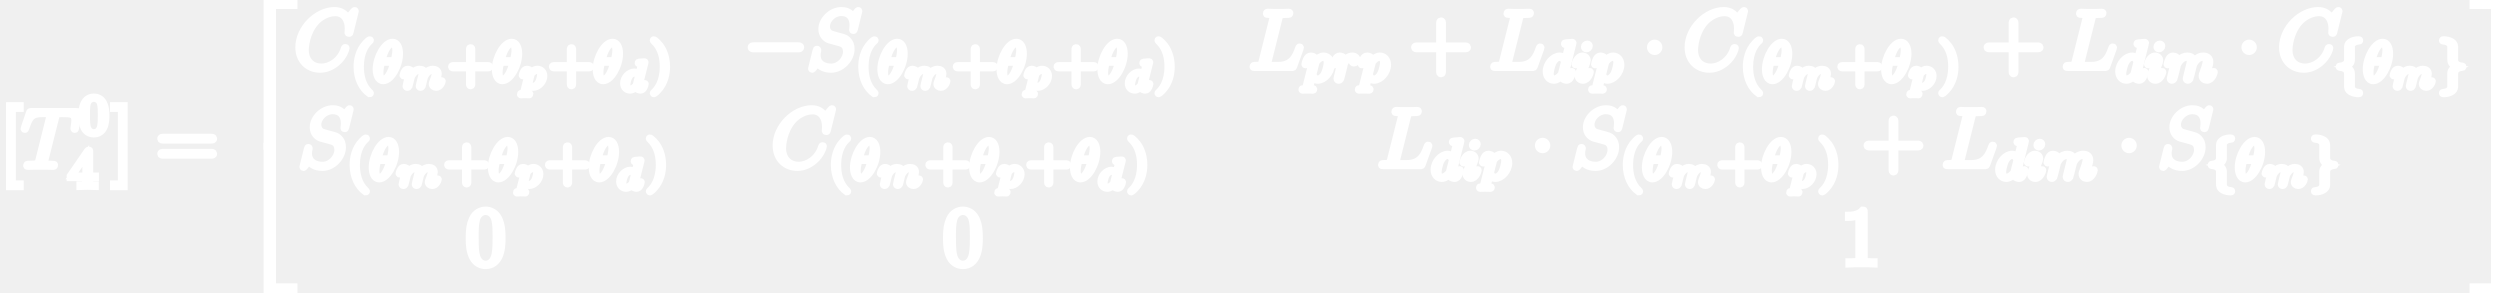
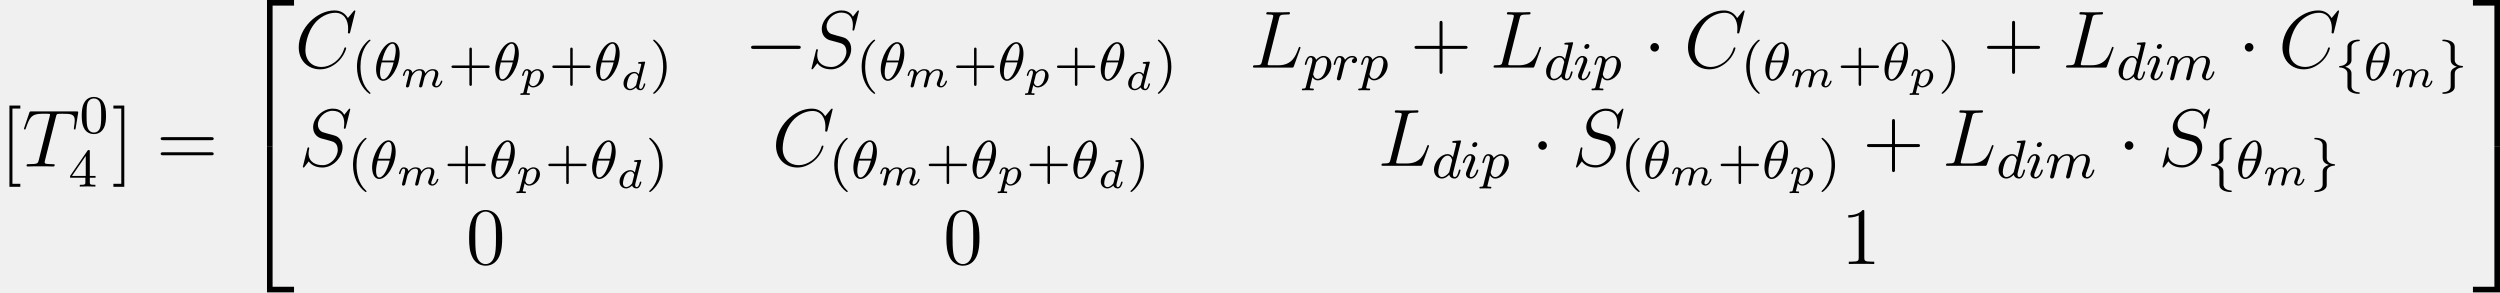
<svg xmlns="http://www.w3.org/2000/svg" xmlns:xlink="http://www.w3.org/1999/xlink" height="64.522pt" version="1.1" viewBox="70.831 118.299 551.732 64.522" width="551.732pt">
-   <style>path,use{fill:white !important;stroke:white !important;}</style>
  <defs>
    <path d="M7.878 -2.75C8.082 -2.75 8.297 -2.75 8.297 -2.989S8.082 -3.228 7.878 -3.228H1.411C1.207 -3.228 0.992 -3.228 0.992 -2.989S1.207 -2.75 1.411 -2.75H7.878Z" id="g2-0" />
    <path d="M2.295 -2.989C2.295 -3.335 2.008 -3.622 1.662 -3.622S1.028 -3.335 1.028 -2.989S1.315 -2.355 1.662 -2.355S2.295 -2.642 2.295 -2.989Z" id="g2-1" />
    <path d="M3.897 21.041H4.722V0.359H7.878V-0.466H3.897V21.041Z" id="g0-50" />
    <path d="M3.24 21.041H4.065V-0.466H0.084V0.359H3.24V21.041Z" id="g0-51" />
    <path d="M3.897 21.029H7.878V20.204H4.722V-0.478H3.897V21.029Z" id="g0-52" />
    <path d="M3.24 20.204H0.084V21.029H4.065V-0.478H3.24V20.204Z" id="g0-53" />
    <path d="M3.616 -3.969C3.622 -3.993 3.634 -4.029 3.634 -4.059C3.634 -4.154 3.515 -4.148 3.443 -4.142L2.774 -4.089C2.672 -4.083 2.594 -4.077 2.594 -3.939C2.594 -3.844 2.672 -3.844 2.762 -3.844C2.941 -3.844 2.983 -3.832 3.061 -3.802C3.055 -3.712 3.055 -3.7 3.037 -3.622C2.911 -3.108 2.815 -2.708 2.696 -2.277C2.612 -2.415 2.409 -2.636 2.038 -2.636C1.273 -2.636 0.448 -1.835 0.448 -0.956C0.448 -0.311 0.903 0.06 1.411 0.06C1.811 0.06 2.152 -0.215 2.301 -0.365C2.415 0.012 2.815 0.06 2.947 0.06C3.162 0.06 3.318 -0.06 3.431 -0.245C3.581 -0.484 3.664 -0.831 3.664 -0.861C3.664 -0.873 3.658 -0.944 3.551 -0.944C3.461 -0.944 3.449 -0.903 3.425 -0.807C3.33 -0.442 3.204 -0.137 2.971 -0.137C2.768 -0.137 2.75 -0.353 2.75 -0.442C2.75 -0.52 2.75 -0.538 2.78 -0.646L3.616 -3.969ZM2.325 -0.783C2.295 -0.675 2.295 -0.664 2.212 -0.574C1.883 -0.203 1.578 -0.137 1.429 -0.137C1.19 -0.137 0.956 -0.299 0.956 -0.723C0.956 -0.968 1.082 -1.554 1.273 -1.895C1.453 -2.218 1.757 -2.439 2.044 -2.439C2.493 -2.439 2.606 -1.967 2.606 -1.925L2.588 -1.841L2.325 -0.783Z" id="g3-100" />
    <path d="M2.827 -0.514C2.798 -0.389 2.744 -0.179 2.744 -0.137C2.744 -0.006 2.845 0.06 2.953 0.06S3.162 -0.012 3.21 -0.102C3.222 -0.137 3.276 -0.347 3.306 -0.466L3.437 -1.004C3.479 -1.16 3.503 -1.267 3.539 -1.405C3.593 -1.608 3.802 -1.925 4.023 -2.146C4.142 -2.26 4.399 -2.439 4.722 -2.439C5.105 -2.439 5.105 -2.134 5.105 -2.02C5.105 -1.668 4.848 -1.028 4.74 -0.759C4.704 -0.658 4.663 -0.562 4.663 -0.46C4.663 -0.155 4.937 0.06 5.266 0.06C5.87 0.06 6.169 -0.729 6.169 -0.861C6.169 -0.873 6.163 -0.944 6.055 -0.944C5.972 -0.944 5.966 -0.915 5.93 -0.801C5.822 -0.454 5.565 -0.137 5.29 -0.137C5.206 -0.137 5.123 -0.173 5.123 -0.353C5.123 -0.472 5.165 -0.58 5.218 -0.705C5.284 -0.873 5.577 -1.596 5.577 -1.943C5.577 -2.433 5.206 -2.636 4.752 -2.636C4.423 -2.636 4.029 -2.517 3.64 -2.008C3.604 -2.451 3.252 -2.636 2.815 -2.636C2.517 -2.636 2.134 -2.54 1.751 -2.068C1.722 -2.523 1.303 -2.636 1.076 -2.636S0.693 -2.499 0.586 -2.307C0.43 -2.056 0.365 -1.739 0.365 -1.722C0.365 -1.656 0.418 -1.632 0.472 -1.632C0.568 -1.632 0.574 -1.674 0.604 -1.769C0.723 -2.242 0.867 -2.439 1.058 -2.439C1.261 -2.439 1.273 -2.23 1.273 -2.134S1.213 -1.799 1.172 -1.632C1.13 -1.47 1.07 -1.225 1.04 -1.094C0.998 -0.944 0.962 -0.789 0.921 -0.64C0.879 -0.472 0.807 -0.173 0.807 -0.137C0.807 -0.006 0.909 0.06 1.016 0.06S1.225 -0.012 1.273 -0.102C1.285 -0.137 1.339 -0.347 1.369 -0.466L1.5 -1.004C1.542 -1.16 1.566 -1.267 1.602 -1.405C1.656 -1.608 1.865 -1.925 2.086 -2.146C2.206 -2.26 2.463 -2.439 2.786 -2.439C3.168 -2.439 3.168 -2.134 3.168 -2.02C3.168 -1.877 3.108 -1.638 3.061 -1.447L2.827 -0.514Z" id="g3-109" />
    <path d="M0.58 0.723C0.538 0.879 0.532 0.921 0.275 0.921C0.197 0.921 0.161 0.921 0.137 0.956C0.126 0.98 0.102 1.058 0.102 1.076C0.108 1.094 0.114 1.16 0.197 1.16C0.365 1.16 0.562 1.136 0.735 1.136C0.843 1.136 0.956 1.142 1.064 1.142C1.166 1.142 1.285 1.16 1.387 1.16C1.423 1.16 1.465 1.16 1.488 1.118C1.5 1.1 1.524 1.028 1.524 1.004C1.506 0.921 1.447 0.921 1.345 0.921C1.201 0.921 1.046 0.921 1.046 0.849C1.046 0.819 1.088 0.664 1.112 0.574L1.327 -0.299C1.47 -0.084 1.692 0.06 1.985 0.06C2.774 0.06 3.581 -0.765 3.581 -1.62C3.581 -2.242 3.144 -2.636 2.618 -2.636C2.134 -2.636 1.757 -2.248 1.728 -2.212C1.62 -2.564 1.249 -2.636 1.076 -2.636C0.801 -2.636 0.658 -2.439 0.58 -2.307C0.436 -2.056 0.365 -1.745 0.365 -1.722C0.365 -1.656 0.418 -1.632 0.472 -1.632C0.568 -1.632 0.574 -1.674 0.604 -1.769C0.729 -2.265 0.873 -2.439 1.058 -2.439C1.273 -2.439 1.273 -2.194 1.273 -2.134C1.273 -2.032 1.267 -2.014 1.255 -1.961L0.58 0.723ZM1.704 -1.799C1.734 -1.901 1.734 -1.913 1.841 -2.032C2.032 -2.248 2.319 -2.439 2.6 -2.439C2.887 -2.439 3.072 -2.218 3.072 -1.853C3.072 -1.65 2.953 -0.986 2.72 -0.622C2.517 -0.311 2.236 -0.137 1.985 -0.137C1.536 -0.137 1.417 -0.604 1.417 -0.652C1.417 -0.681 1.429 -0.717 1.435 -0.741L1.704 -1.799Z" id="g3-112" />
    <path d="M2.415 -4.83C2.415 -5.029 2.415 -5.236 2.694 -5.483C2.75 -5.523 2.981 -5.723 3.475 -5.754C3.571 -5.762 3.634 -5.762 3.634 -5.866C3.634 -5.978 3.555 -5.978 3.443 -5.978C2.582 -5.978 1.825 -5.579 1.817 -4.973V-2.941C1.801 -2.527 1.403 -2.144 0.749 -2.104C0.654 -2.096 0.59 -2.096 0.59 -1.993S0.662 -1.889 0.725 -1.881C1.482 -1.833 1.737 -1.427 1.793 -1.203C1.817 -1.108 1.817 -1.092 1.817 -0.797V0.829C1.817 1.084 1.817 1.435 2.327 1.73C2.67 1.929 3.164 1.993 3.443 1.993C3.555 1.993 3.634 1.993 3.634 1.881C3.634 1.777 3.563 1.777 3.499 1.769C2.758 1.722 2.495 1.347 2.439 1.1C2.415 1.02 2.415 1.004 2.415 0.725V-0.948C2.415 -1.164 2.415 -1.714 1.49 -1.993C2.088 -2.176 2.311 -2.463 2.391 -2.758C2.415 -2.853 2.415 -2.909 2.415 -3.156V-4.83Z" id="g1-102" />
    <path d="M2.415 -4.814C2.415 -5.045 2.415 -5.38 1.993 -5.667C1.658 -5.89 1.132 -5.978 0.781 -5.978C0.677 -5.978 0.59 -5.978 0.59 -5.866C0.59 -5.762 0.662 -5.762 0.725 -5.754C1.459 -5.707 1.737 -5.356 1.801 -5.061C1.817 -4.981 1.817 -4.926 1.817 -4.814V-3.14C1.817 -2.79 1.817 -2.271 2.742 -1.993C2.295 -1.857 1.953 -1.634 1.841 -1.227C1.817 -1.132 1.817 -1.076 1.817 -0.829V0.606C1.817 1.14 1.817 1.211 1.554 1.482C1.53 1.498 1.307 1.73 0.749 1.769C0.646 1.777 0.59 1.777 0.59 1.881C0.59 1.993 0.677 1.993 0.781 1.993C1.642 1.993 2.407 1.602 2.415 0.988V-0.614C2.415 -1.156 2.415 -1.339 2.654 -1.562C2.917 -1.793 3.204 -1.857 3.475 -1.881C3.579 -1.889 3.634 -1.889 3.634 -1.993S3.563 -2.096 3.499 -2.104C2.614 -2.16 2.415 -2.702 2.415 -2.941V-4.814Z" id="g1-103" />
    <path d="M3.818 -3.913C3.818 -4.91 3.435 -5.611 2.774 -5.611C1.586 -5.611 0.351 -3.395 0.351 -1.618C0.351 -0.853 0.614 0.08 1.403 0.08C2.566 0.08 3.818 -2.08 3.818 -3.913ZM1.243 -2.901C1.618 -4.511 2.271 -5.388 2.766 -5.388C3.244 -5.388 3.244 -4.535 3.244 -4.384C3.244 -3.937 3.1 -3.292 3.005 -2.901H1.243ZM2.933 -2.63C2.558 -1.028 1.905 -0.143 1.411 -0.143C0.98 -0.143 0.933 -0.781 0.933 -1.148C0.933 -1.65 1.084 -2.295 1.172 -2.63H2.933Z" id="g4-18" />
    <path d="M4.288 -5.292C4.296 -5.308 4.32 -5.412 4.32 -5.42C4.32 -5.46 4.288 -5.531 4.192 -5.531C4.16 -5.531 3.913 -5.507 3.73 -5.491L3.284 -5.46C3.108 -5.444 3.029 -5.436 3.029 -5.292C3.029 -5.181 3.14 -5.181 3.236 -5.181C3.618 -5.181 3.618 -5.133 3.618 -5.061C3.618 -5.013 3.555 -4.75 3.515 -4.591L3.124 -3.037C3.053 -3.172 2.821 -3.515 2.335 -3.515C1.387 -3.515 0.343 -2.407 0.343 -1.227C0.343 -0.399 0.877 0.08 1.49 0.08C2.001 0.08 2.439 -0.327 2.582 -0.486C2.726 0.064 3.268 0.08 3.363 0.08C3.73 0.08 3.913 -0.223 3.977 -0.359C4.136 -0.646 4.248 -1.108 4.248 -1.14C4.248 -1.188 4.216 -1.243 4.121 -1.243S4.009 -1.196 3.961 -0.996C3.85 -0.558 3.698 -0.143 3.387 -0.143C3.204 -0.143 3.132 -0.295 3.132 -0.518C3.132 -0.669 3.156 -0.757 3.18 -0.861L4.288 -5.292ZM2.582 -0.861C2.184 -0.311 1.769 -0.143 1.514 -0.143C1.148 -0.143 0.964 -0.478 0.964 -0.893C0.964 -1.267 1.18 -2.12 1.355 -2.471C1.586 -2.957 1.977 -3.292 2.343 -3.292C2.861 -3.292 3.013 -2.71 3.013 -2.614C3.013 -2.582 2.813 -1.801 2.766 -1.594C2.662 -1.219 2.662 -1.203 2.582 -0.861Z" id="g4-100" />
    <path d="M2.375 -4.973C2.375 -5.149 2.248 -5.276 2.064 -5.276C1.857 -5.276 1.626 -5.085 1.626 -4.846C1.626 -4.67 1.753 -4.543 1.937 -4.543C2.144 -4.543 2.375 -4.734 2.375 -4.973ZM1.211 -2.048L0.781 -0.948C0.741 -0.829 0.701 -0.733 0.701 -0.598C0.701 -0.207 1.004 0.08 1.427 0.08C2.2 0.08 2.527 -1.036 2.527 -1.14C2.527 -1.219 2.463 -1.243 2.407 -1.243C2.311 -1.243 2.295 -1.188 2.271 -1.108C2.088 -0.47 1.761 -0.143 1.443 -0.143C1.347 -0.143 1.251 -0.183 1.251 -0.399C1.251 -0.59 1.307 -0.733 1.411 -0.98C1.49 -1.196 1.57 -1.411 1.658 -1.626L1.905 -2.271C1.977 -2.455 2.072 -2.702 2.072 -2.837C2.072 -3.236 1.753 -3.515 1.347 -3.515C0.574 -3.515 0.239 -2.399 0.239 -2.295C0.239 -2.224 0.295 -2.192 0.359 -2.192C0.462 -2.192 0.47 -2.24 0.494 -2.319C0.717 -3.076 1.084 -3.292 1.323 -3.292C1.435 -3.292 1.514 -3.252 1.514 -3.029C1.514 -2.949 1.506 -2.837 1.427 -2.598L1.211 -2.048Z" id="g4-105" />
    <path d="M1.594 -1.307C1.618 -1.427 1.698 -1.73 1.722 -1.849C1.745 -1.929 1.793 -2.12 1.809 -2.2C1.825 -2.24 2.088 -2.758 2.439 -3.021C2.71 -3.228 2.973 -3.292 3.196 -3.292C3.491 -3.292 3.65 -3.116 3.65 -2.75C3.65 -2.558 3.602 -2.375 3.515 -2.016C3.459 -1.809 3.324 -1.275 3.276 -1.06L3.156 -0.582C3.116 -0.446 3.061 -0.207 3.061 -0.167C3.061 0.016 3.212 0.08 3.316 0.08C3.459 0.08 3.579 -0.016 3.634 -0.112C3.658 -0.159 3.722 -0.43 3.762 -0.598L3.945 -1.307C3.969 -1.427 4.049 -1.73 4.073 -1.849C4.184 -2.279 4.184 -2.287 4.368 -2.55C4.631 -2.941 5.005 -3.292 5.539 -3.292C5.826 -3.292 5.994 -3.124 5.994 -2.75C5.994 -2.311 5.659 -1.395 5.507 -1.012C5.428 -0.805 5.404 -0.749 5.404 -0.598C5.404 -0.143 5.778 0.08 6.121 0.08C6.902 0.08 7.229 -1.036 7.229 -1.14C7.229 -1.219 7.165 -1.243 7.109 -1.243C7.014 -1.243 6.998 -1.188 6.974 -1.108C6.783 -0.446 6.448 -0.143 6.145 -0.143C6.017 -0.143 5.954 -0.223 5.954 -0.406S6.017 -0.765 6.097 -0.964C6.217 -1.267 6.567 -2.184 6.567 -2.63C6.567 -3.228 6.153 -3.515 5.579 -3.515C5.029 -3.515 4.575 -3.228 4.216 -2.734C4.152 -3.371 3.642 -3.515 3.228 -3.515C2.861 -3.515 2.375 -3.387 1.937 -2.813C1.881 -3.292 1.498 -3.515 1.124 -3.515C0.845 -3.515 0.646 -3.347 0.51 -3.076C0.319 -2.702 0.239 -2.311 0.239 -2.295C0.239 -2.224 0.295 -2.192 0.359 -2.192C0.462 -2.192 0.47 -2.224 0.526 -2.431C0.622 -2.821 0.765 -3.292 1.1 -3.292C1.307 -3.292 1.355 -3.092 1.355 -2.917C1.355 -2.774 1.315 -2.622 1.251 -2.359C1.235 -2.295 1.116 -1.825 1.084 -1.714L0.789 -0.518C0.757 -0.399 0.709 -0.199 0.709 -0.167C0.709 0.016 0.861 0.08 0.964 0.08C1.108 0.08 1.227 -0.016 1.283 -0.112C1.307 -0.159 1.371 -0.43 1.411 -0.598L1.594 -1.307Z" id="g4-109" />
    <path d="M0.414 0.964C0.351 1.219 0.335 1.283 0.016 1.283C-0.096 1.283 -0.191 1.283 -0.191 1.435C-0.191 1.506 -0.12 1.546 -0.08 1.546C0 1.546 0.032 1.522 0.622 1.522C1.196 1.522 1.363 1.546 1.419 1.546C1.451 1.546 1.57 1.546 1.57 1.395C1.57 1.283 1.459 1.283 1.363 1.283C0.98 1.283 0.98 1.235 0.98 1.164C0.98 1.108 1.124 0.542 1.363 -0.391C1.466 -0.207 1.714 0.08 2.144 0.08C3.124 0.08 4.144 -1.052 4.144 -2.208C4.144 -2.997 3.634 -3.515 2.997 -3.515C2.519 -3.515 2.136 -3.188 1.905 -2.949C1.737 -3.515 1.203 -3.515 1.124 -3.515C0.837 -3.515 0.638 -3.332 0.51 -3.084C0.327 -2.726 0.239 -2.319 0.239 -2.295C0.239 -2.224 0.295 -2.192 0.359 -2.192C0.462 -2.192 0.47 -2.224 0.526 -2.431C0.63 -2.837 0.773 -3.292 1.1 -3.292C1.299 -3.292 1.355 -3.108 1.355 -2.917C1.355 -2.837 1.323 -2.646 1.307 -2.582L0.414 0.964ZM1.881 -2.455C1.921 -2.59 1.921 -2.606 2.04 -2.75C2.343 -3.108 2.686 -3.292 2.973 -3.292C3.371 -3.292 3.523 -2.901 3.523 -2.542C3.523 -2.248 3.347 -1.395 3.108 -0.925C2.901 -0.494 2.519 -0.143 2.144 -0.143C1.602 -0.143 1.474 -0.765 1.474 -0.821C1.474 -0.837 1.49 -0.925 1.498 -0.948L1.881 -2.455Z" id="g4-112" />
    <path d="M1.538 -1.1C1.626 -1.443 1.714 -1.785 1.793 -2.136C1.801 -2.152 1.857 -2.383 1.865 -2.423C1.889 -2.495 2.088 -2.821 2.295 -3.021C2.55 -3.252 2.821 -3.292 2.965 -3.292C3.053 -3.292 3.196 -3.284 3.308 -3.188C2.965 -3.116 2.917 -2.821 2.917 -2.75C2.917 -2.574 3.053 -2.455 3.228 -2.455C3.443 -2.455 3.682 -2.63 3.682 -2.949C3.682 -3.236 3.435 -3.515 2.981 -3.515C2.439 -3.515 2.072 -3.156 1.905 -2.941C1.745 -3.515 1.203 -3.515 1.124 -3.515C0.837 -3.515 0.638 -3.332 0.51 -3.084C0.327 -2.726 0.239 -2.319 0.239 -2.295C0.239 -2.224 0.295 -2.192 0.359 -2.192C0.462 -2.192 0.47 -2.224 0.526 -2.431C0.622 -2.821 0.765 -3.292 1.1 -3.292C1.307 -3.292 1.355 -3.092 1.355 -2.917C1.355 -2.774 1.315 -2.622 1.251 -2.359C1.235 -2.295 1.116 -1.825 1.084 -1.714L0.789 -0.518C0.757 -0.399 0.709 -0.199 0.709 -0.167C0.709 0.016 0.861 0.08 0.964 0.08C1.243 0.08 1.299 -0.143 1.363 -0.414L1.538 -1.1Z" id="g4-114" />
    <path d="M2.654 1.993C2.718 1.993 2.813 1.993 2.813 1.897C2.813 1.865 2.805 1.857 2.702 1.753C1.61 0.725 1.339 -0.757 1.339 -1.993C1.339 -4.288 2.287 -5.364 2.694 -5.731C2.805 -5.834 2.813 -5.842 2.813 -5.882S2.782 -5.978 2.702 -5.978C2.574 -5.978 2.176 -5.571 2.112 -5.499C1.044 -4.384 0.821 -2.949 0.821 -1.993C0.821 -0.207 1.57 1.227 2.654 1.993Z" id="g6-40" />
    <path d="M2.463 -1.993C2.463 -2.75 2.335 -3.658 1.841 -4.599C1.451 -5.332 0.725 -5.978 0.582 -5.978C0.502 -5.978 0.478 -5.922 0.478 -5.882C0.478 -5.85 0.478 -5.834 0.574 -5.738C1.69 -4.678 1.945 -3.22 1.945 -1.993C1.945 0.295 0.996 1.379 0.59 1.745C0.486 1.849 0.478 1.857 0.478 1.897S0.502 1.993 0.582 1.993C0.709 1.993 1.108 1.586 1.172 1.514C2.24 0.399 2.463 -1.036 2.463 -1.993Z" id="g6-41" />
    <path d="M3.475 -1.809H5.818C5.93 -1.809 6.105 -1.809 6.105 -1.993S5.93 -2.176 5.818 -2.176H3.475V-4.527C3.475 -4.639 3.475 -4.814 3.292 -4.814S3.108 -4.639 3.108 -4.527V-2.176H0.757C0.646 -2.176 0.47 -2.176 0.47 -1.993S0.646 -1.809 0.757 -1.809H3.108V0.542C3.108 0.654 3.108 0.829 3.292 0.829S3.475 0.654 3.475 0.542V-1.809Z" id="g6-43" />
    <path d="M3.897 -2.542C3.897 -3.395 3.81 -3.913 3.547 -4.423C3.196 -5.125 2.55 -5.3 2.112 -5.3C1.108 -5.3 0.741 -4.551 0.63 -4.328C0.343 -3.746 0.327 -2.957 0.327 -2.542C0.327 -2.016 0.351 -1.211 0.733 -0.574C1.1 0.016 1.69 0.167 2.112 0.167C2.495 0.167 3.18 0.048 3.579 -0.741C3.873 -1.315 3.897 -2.024 3.897 -2.542ZM2.112 -0.056C1.841 -0.056 1.291 -0.183 1.124 -1.02C1.036 -1.474 1.036 -2.224 1.036 -2.638C1.036 -3.188 1.036 -3.746 1.124 -4.184C1.291 -4.997 1.913 -5.077 2.112 -5.077C2.383 -5.077 2.933 -4.941 3.092 -4.216C3.188 -3.778 3.188 -3.18 3.188 -2.638C3.188 -2.168 3.188 -1.451 3.092 -1.004C2.925 -0.167 2.375 -0.056 2.112 -0.056Z" id="g6-48" />
    <path d="M3.14 -5.157C3.14 -5.316 3.14 -5.38 2.973 -5.38C2.869 -5.38 2.861 -5.372 2.782 -5.26L0.239 -1.57V-1.307H2.487V-0.646C2.487 -0.351 2.463 -0.263 1.849 -0.263H1.666V0C2.343 -0.024 2.359 -0.024 2.813 -0.024S3.284 -0.024 3.961 0V-0.263H3.778C3.164 -0.263 3.14 -0.351 3.14 -0.646V-1.307H3.985V-1.57H3.14V-5.157ZM2.542 -4.511V-1.57H0.518L2.542 -4.511Z" id="g6-52" />
    <path d="M8.931 -8.309C8.931 -8.416 8.847 -8.416 8.823 -8.416S8.751 -8.416 8.656 -8.297L7.831 -7.293C7.412 -8.01 6.755 -8.416 5.858 -8.416C3.276 -8.416 0.598 -5.798 0.598 -2.989C0.598 -0.992 1.997 0.251 3.742 0.251C4.698 0.251 5.535 -0.155 6.229 -0.741C7.269 -1.614 7.58 -2.774 7.58 -2.869C7.58 -2.977 7.484 -2.977 7.448 -2.977C7.34 -2.977 7.329 -2.905 7.305 -2.857C6.755 -0.992 5.141 -0.096 3.945 -0.096C2.678 -0.096 1.578 -0.909 1.578 -2.606C1.578 -2.989 1.698 -5.069 3.049 -6.635C3.706 -7.4 4.83 -8.07 5.966 -8.07C7.281 -8.07 7.867 -6.982 7.867 -5.762C7.867 -5.452 7.831 -5.189 7.831 -5.141C7.831 -5.033 7.95 -5.033 7.986 -5.033C8.118 -5.033 8.13 -5.045 8.177 -5.26L8.931 -8.309Z" id="g5-67" />
    <path d="M4.388 -7.245C4.495 -7.699 4.531 -7.819 5.583 -7.819C5.906 -7.819 5.99 -7.819 5.99 -8.046C5.99 -8.165 5.858 -8.165 5.81 -8.165C5.571 -8.165 5.296 -8.141 5.057 -8.141H3.455C3.228 -8.141 2.965 -8.165 2.738 -8.165C2.642 -8.165 2.511 -8.165 2.511 -7.938C2.511 -7.819 2.618 -7.819 2.798 -7.819C3.527 -7.819 3.527 -7.723 3.527 -7.592C3.527 -7.568 3.527 -7.496 3.479 -7.317L1.865 -0.885C1.757 -0.466 1.734 -0.347 0.897 -0.347C0.669 -0.347 0.55 -0.347 0.55 -0.132C0.55 0 0.622 0 0.861 0H6.217C6.48 0 6.492 -0.012 6.575 -0.227L7.496 -2.774C7.52 -2.833 7.544 -2.905 7.544 -2.941C7.544 -3.013 7.484 -3.061 7.424 -3.061C7.412 -3.061 7.352 -3.061 7.329 -3.013C7.305 -3.001 7.305 -2.977 7.209 -2.75C6.826 -1.698 6.288 -0.347 4.268 -0.347H3.12C2.953 -0.347 2.929 -0.347 2.857 -0.359C2.726 -0.371 2.714 -0.395 2.714 -0.49C2.714 -0.574 2.738 -0.646 2.762 -0.753L4.388 -7.245Z" id="g5-76" />
    <path d="M7.592 -8.309C7.592 -8.416 7.508 -8.416 7.484 -8.416C7.436 -8.416 7.424 -8.404 7.281 -8.225C7.209 -8.141 6.719 -7.52 6.707 -7.508C6.312 -8.285 5.523 -8.416 5.021 -8.416C3.503 -8.416 2.128 -7.03 2.128 -5.679C2.128 -4.782 2.666 -4.256 3.252 -4.053C3.383 -4.005 4.089 -3.814 4.447 -3.73C5.057 -3.563 5.212 -3.515 5.464 -3.252C5.511 -3.192 5.75 -2.917 5.75 -2.355C5.75 -1.243 4.722 -0.096 3.527 -0.096C2.546 -0.096 1.459 -0.514 1.459 -1.853C1.459 -2.08 1.506 -2.367 1.542 -2.487C1.542 -2.523 1.554 -2.582 1.554 -2.606C1.554 -2.654 1.53 -2.714 1.435 -2.714C1.327 -2.714 1.315 -2.69 1.267 -2.487L0.658 -0.036C0.658 -0.024 0.61 0.132 0.61 0.143C0.61 0.251 0.705 0.251 0.729 0.251C0.777 0.251 0.789 0.239 0.933 0.06L1.482 -0.658C1.769 -0.227 2.391 0.251 3.503 0.251C5.045 0.251 6.456 -1.243 6.456 -2.738C6.456 -3.24 6.336 -3.682 5.882 -4.125C5.631 -4.376 5.416 -4.435 4.316 -4.722C3.515 -4.937 3.407 -4.973 3.192 -5.165C2.989 -5.368 2.833 -5.655 2.833 -6.061C2.833 -7.066 3.85 -8.094 4.985 -8.094C6.157 -8.094 6.707 -7.376 6.707 -6.241C6.707 -5.93 6.647 -5.607 6.647 -5.559C6.647 -5.452 6.743 -5.452 6.779 -5.452C6.886 -5.452 6.898 -5.487 6.946 -5.679L7.592 -8.309Z" id="g5-83" />
    <path d="M4.985 -7.293C5.057 -7.58 5.081 -7.687 5.26 -7.735C5.356 -7.759 5.75 -7.759 6.001 -7.759C7.197 -7.759 7.759 -7.711 7.759 -6.779C7.759 -6.599 7.711 -6.145 7.639 -5.703L7.627 -5.559C7.627 -5.511 7.675 -5.44 7.747 -5.44C7.867 -5.44 7.867 -5.499 7.902 -5.691L8.249 -7.807C8.273 -7.914 8.273 -7.938 8.273 -7.974C8.273 -8.106 8.201 -8.106 7.962 -8.106H1.423C1.148 -8.106 1.136 -8.094 1.064 -7.878L0.335 -5.727C0.323 -5.703 0.287 -5.571 0.287 -5.559C0.287 -5.499 0.335 -5.44 0.406 -5.44C0.502 -5.44 0.526 -5.487 0.574 -5.643C1.076 -7.089 1.327 -7.759 2.917 -7.759H3.718C4.005 -7.759 4.125 -7.759 4.125 -7.627C4.125 -7.592 4.125 -7.568 4.065 -7.352L2.463 -0.933C2.343 -0.466 2.319 -0.347 1.052 -0.347C0.753 -0.347 0.669 -0.347 0.669 -0.12C0.669 0 0.801 0 0.861 0C1.16 0 1.47 -0.024 1.769 -0.024H3.634C3.933 -0.024 4.256 0 4.555 0C4.686 0 4.806 0 4.806 -0.227C4.806 -0.347 4.722 -0.347 4.411 -0.347C3.335 -0.347 3.335 -0.454 3.335 -0.634C3.335 -0.646 3.335 -0.729 3.383 -0.921L4.985 -7.293Z" id="g5-84" />
    <path d="M4.77 -2.762H8.07C8.237 -2.762 8.452 -2.762 8.452 -2.977C8.452 -3.204 8.249 -3.204 8.07 -3.204H4.77V-6.504C4.77 -6.671 4.77 -6.886 4.555 -6.886C4.328 -6.886 4.328 -6.683 4.328 -6.504V-3.204H1.028C0.861 -3.204 0.646 -3.204 0.646 -2.989C0.646 -2.762 0.849 -2.762 1.028 -2.762H4.328V0.538C4.328 0.705 4.328 0.921 4.543 0.921C4.77 0.921 4.77 0.717 4.77 0.538V-2.762Z" id="g7-43" />
    <path d="M5.356 -3.826C5.356 -4.818 5.296 -5.786 4.866 -6.695C4.376 -7.687 3.515 -7.95 2.929 -7.95C2.236 -7.95 1.387 -7.603 0.944 -6.611C0.61 -5.858 0.49 -5.117 0.49 -3.826C0.49 -2.666 0.574 -1.793 1.004 -0.944C1.47 -0.036 2.295 0.251 2.917 0.251C3.957 0.251 4.555 -0.371 4.902 -1.064C5.332 -1.961 5.356 -3.132 5.356 -3.826ZM2.917 0.012C2.534 0.012 1.757 -0.203 1.53 -1.506C1.399 -2.224 1.399 -3.132 1.399 -3.969C1.399 -4.949 1.399 -5.834 1.59 -6.539C1.793 -7.34 2.403 -7.711 2.917 -7.711C3.371 -7.711 4.065 -7.436 4.292 -6.408C4.447 -5.727 4.447 -4.782 4.447 -3.969C4.447 -3.168 4.447 -2.26 4.316 -1.53C4.089 -0.215 3.335 0.012 2.917 0.012Z" id="g7-48" />
    <path d="M3.443 -7.663C3.443 -7.938 3.443 -7.95 3.204 -7.95C2.917 -7.627 2.319 -7.185 1.088 -7.185V-6.838C1.363 -6.838 1.961 -6.838 2.618 -7.149V-0.921C2.618 -0.49 2.582 -0.347 1.53 -0.347H1.16V0C1.482 -0.024 2.642 -0.024 3.037 -0.024S4.579 -0.024 4.902 0V-0.347H4.531C3.479 -0.347 3.443 -0.49 3.443 -0.921V-7.663Z" id="g7-49" />
    <path d="M8.07 -3.873C8.237 -3.873 8.452 -3.873 8.452 -4.089C8.452 -4.316 8.249 -4.316 8.07 -4.316H1.028C0.861 -4.316 0.646 -4.316 0.646 -4.101C0.646 -3.873 0.849 -3.873 1.028 -3.873H8.07ZM8.07 -1.65C8.237 -1.65 8.452 -1.65 8.452 -1.865C8.452 -2.092 8.249 -2.092 8.07 -2.092H1.028C0.861 -2.092 0.646 -2.092 0.646 -1.877C0.646 -1.65 0.849 -1.65 1.028 -1.65H8.07Z" id="g7-61" />
    <path d="M2.989 2.989V2.546H1.829V-8.524H2.989V-8.966H1.387V2.989H2.989Z" id="g7-91" />
    <path d="M1.853 -8.966H0.251V-8.524H1.411V2.546H0.251V2.989H1.853V-8.966Z" id="g7-93" />
  </defs>
  <g id="page1" transform="matrix(1.5 0 0 1.5 0 0)">
    <use x="47.221" xlink:href="#g7-91" y="103.362" />
    <use x="50.46" xlink:href="#g5-84" y="103.362" />
    <use x="58.921" xlink:href="#g6-48" y="98.426" />
    <use x="57.295" xlink:href="#g6-52" y="106.318" />
    <use x="63.654" xlink:href="#g7-93" y="103.362" />
    <use x="70.214" xlink:href="#g7-61" y="103.362" />
    <use x="82.605" xlink:href="#g0-50" y="79.332" />
    <use x="82.605" xlink:href="#g0-52" y="100.852" />
    <use x="90.575" xlink:href="#g5-67" y="88.817" />
    <use x="98.919" xlink:href="#g6-40" y="90.677" />
    <use x="102.2" xlink:href="#g4-18" y="90.677" />
    <use x="106.136" xlink:href="#g3-109" y="91.673" />
    <use x="113.172" xlink:href="#g6-43" y="90.677" />
    <use x="119.734" xlink:href="#g4-18" y="90.677" />
    <use x="123.67" xlink:href="#g3-112" y="91.673" />
    <use x="128.008" xlink:href="#g6-43" y="90.677" />
    <use x="134.57" xlink:href="#g4-18" y="90.677" />
    <use x="138.506" xlink:href="#g3-100" y="92.082" />
    <use x="142.844" xlink:href="#g6-41" y="90.677" />
    <use x="156.736" xlink:href="#g2-0" y="88.817" />
    <use x="165.999" xlink:href="#g5-83" y="88.817" />
    <use x="173.172" xlink:href="#g6-40" y="90.677" />
    <use x="176.453" xlink:href="#g4-18" y="90.677" />
    <use x="180.388" xlink:href="#g3-109" y="91.673" />
    <use x="187.424" xlink:href="#g6-43" y="90.677" />
    <use x="193.986" xlink:href="#g4-18" y="90.677" />
    <use x="197.922" xlink:href="#g3-112" y="91.673" />
    <use x="202.261" xlink:href="#g6-43" y="90.677" />
    <use x="208.823" xlink:href="#g4-18" y="90.677" />
    <use x="212.758" xlink:href="#g3-100" y="92.082" />
    <use x="217.097" xlink:href="#g6-41" y="90.677" />
    <use x="231.018" xlink:href="#g5-76" y="88.817" />
    <use x="238.953" xlink:href="#g4-112" y="90.61" />
    <use x="243.2" xlink:href="#g4-114" y="90.61" />
    <use x="247.242" xlink:href="#g4-112" y="90.61" />
    <use x="254.69" xlink:href="#g7-43" y="88.817" />
    <use x="266.417" xlink:href="#g5-76" y="88.817" />
    <use x="274.352" xlink:href="#g4-100" y="90.61" />
    <use x="278.693" xlink:href="#g4-105" y="90.61" />
    <use x="281.566" xlink:href="#g4-112" y="90.61" />
    <use x="289.01" xlink:href="#g2-1" y="88.817" />
    <use x="294.975" xlink:href="#g5-67" y="88.817" />
    <use x="303.319" xlink:href="#g6-40" y="90.677" />
    <use x="306.6" xlink:href="#g4-18" y="90.677" />
    <use x="310.536" xlink:href="#g3-109" y="91.673" />
    <use x="317.572" xlink:href="#g6-43" y="90.677" />
    <use x="324.134" xlink:href="#g4-18" y="90.677" />
    <use x="328.069" xlink:href="#g3-112" y="91.673" />
    <use x="332.408" xlink:href="#g6-41" y="90.677" />
    <use x="338.923" xlink:href="#g7-43" y="88.817" />
    <use x="350.65" xlink:href="#g5-76" y="88.817" />
    <use x="358.585" xlink:href="#g4-100" y="90.61" />
    <use x="362.926" xlink:href="#g4-105" y="90.61" />
    <use x="365.798" xlink:href="#g4-109" y="90.61" />
    <use x="376.47" xlink:href="#g2-1" y="88.817" />
    <use x="382.436" xlink:href="#g5-67" y="88.817" />
    <use x="390.779" xlink:href="#g1-102" y="90.677" />
    <use x="394.998" xlink:href="#g4-18" y="90.677" />
    <use x="398.933" xlink:href="#g3-109" y="91.673" />
    <use x="405.969" xlink:href="#g1-103" y="90.677" />
    <use x="91.163" xlink:href="#g5-83" y="103.263" />
    <use x="98.336" xlink:href="#g6-40" y="105.122" />
    <use x="101.617" xlink:href="#g4-18" y="105.122" />
    <use x="105.552" xlink:href="#g3-109" y="106.119" />
    <use x="112.589" xlink:href="#g6-43" y="105.122" />
    <use x="119.15" xlink:href="#g4-18" y="105.122" />
    <use x="123.086" xlink:href="#g3-112" y="106.119" />
    <use x="127.425" xlink:href="#g6-43" y="105.122" />
    <use x="133.987" xlink:href="#g4-18" y="105.122" />
    <use x="137.922" xlink:href="#g3-100" y="106.528" />
    <use x="142.261" xlink:href="#g6-41" y="105.122" />
    <use x="160.797" xlink:href="#g5-67" y="103.263" />
    <use x="169.141" xlink:href="#g6-40" y="105.122" />
    <use x="172.422" xlink:href="#g4-18" y="105.122" />
    <use x="176.357" xlink:href="#g3-109" y="106.119" />
    <use x="183.393" xlink:href="#g6-43" y="105.122" />
    <use x="189.955" xlink:href="#g4-18" y="105.122" />
    <use x="193.891" xlink:href="#g3-112" y="106.119" />
    <use x="198.23" xlink:href="#g6-43" y="105.122" />
    <use x="204.792" xlink:href="#g4-18" y="105.122" />
    <use x="208.727" xlink:href="#g3-100" y="106.528" />
    <use x="213.066" xlink:href="#g6-41" y="105.122" />
    <use x="249.925" xlink:href="#g5-76" y="103.263" />
    <use x="257.86" xlink:href="#g4-100" y="105.056" />
    <use x="262.201" xlink:href="#g4-105" y="105.056" />
    <use x="265.074" xlink:href="#g4-112" y="105.056" />
    <use x="272.518" xlink:href="#g2-1" y="103.263" />
    <use x="278.483" xlink:href="#g5-83" y="103.263" />
    <use x="285.656" xlink:href="#g6-40" y="105.122" />
    <use x="288.937" xlink:href="#g4-18" y="105.122" />
    <use x="292.873" xlink:href="#g3-109" y="106.119" />
    <use x="299.909" xlink:href="#g6-43" y="105.122" />
    <use x="306.471" xlink:href="#g4-18" y="105.122" />
    <use x="310.406" xlink:href="#g3-112" y="106.119" />
    <use x="314.745" xlink:href="#g6-41" y="105.122" />
    <use x="321.259" xlink:href="#g7-43" y="103.263" />
    <use x="332.987" xlink:href="#g5-76" y="103.263" />
    <use x="340.921" xlink:href="#g4-100" y="105.056" />
    <use x="345.262" xlink:href="#g4-105" y="105.056" />
    <use x="348.135" xlink:href="#g4-109" y="105.056" />
    <use x="358.807" xlink:href="#g2-1" y="103.263" />
    <use x="364.772" xlink:href="#g5-83" y="103.263" />
    <use x="371.945" xlink:href="#g1-102" y="105.122" />
    <use x="376.163" xlink:href="#g4-18" y="105.122" />
    <use x="380.099" xlink:href="#g3-109" y="106.119" />
    <use x="387.135" xlink:href="#g1-103" y="105.122" />
    <use x="115.748" xlink:href="#g7-48" y="117.709" />
    <use x="185.969" xlink:href="#g7-48" y="117.709" />
    <use x="318.071" xlink:href="#g7-49" y="117.709" />
    <use x="410.977" xlink:href="#g0-51" y="79.332" />
    <use x="410.977" xlink:href="#g0-53" y="100.852" />
  </g>
</svg>
